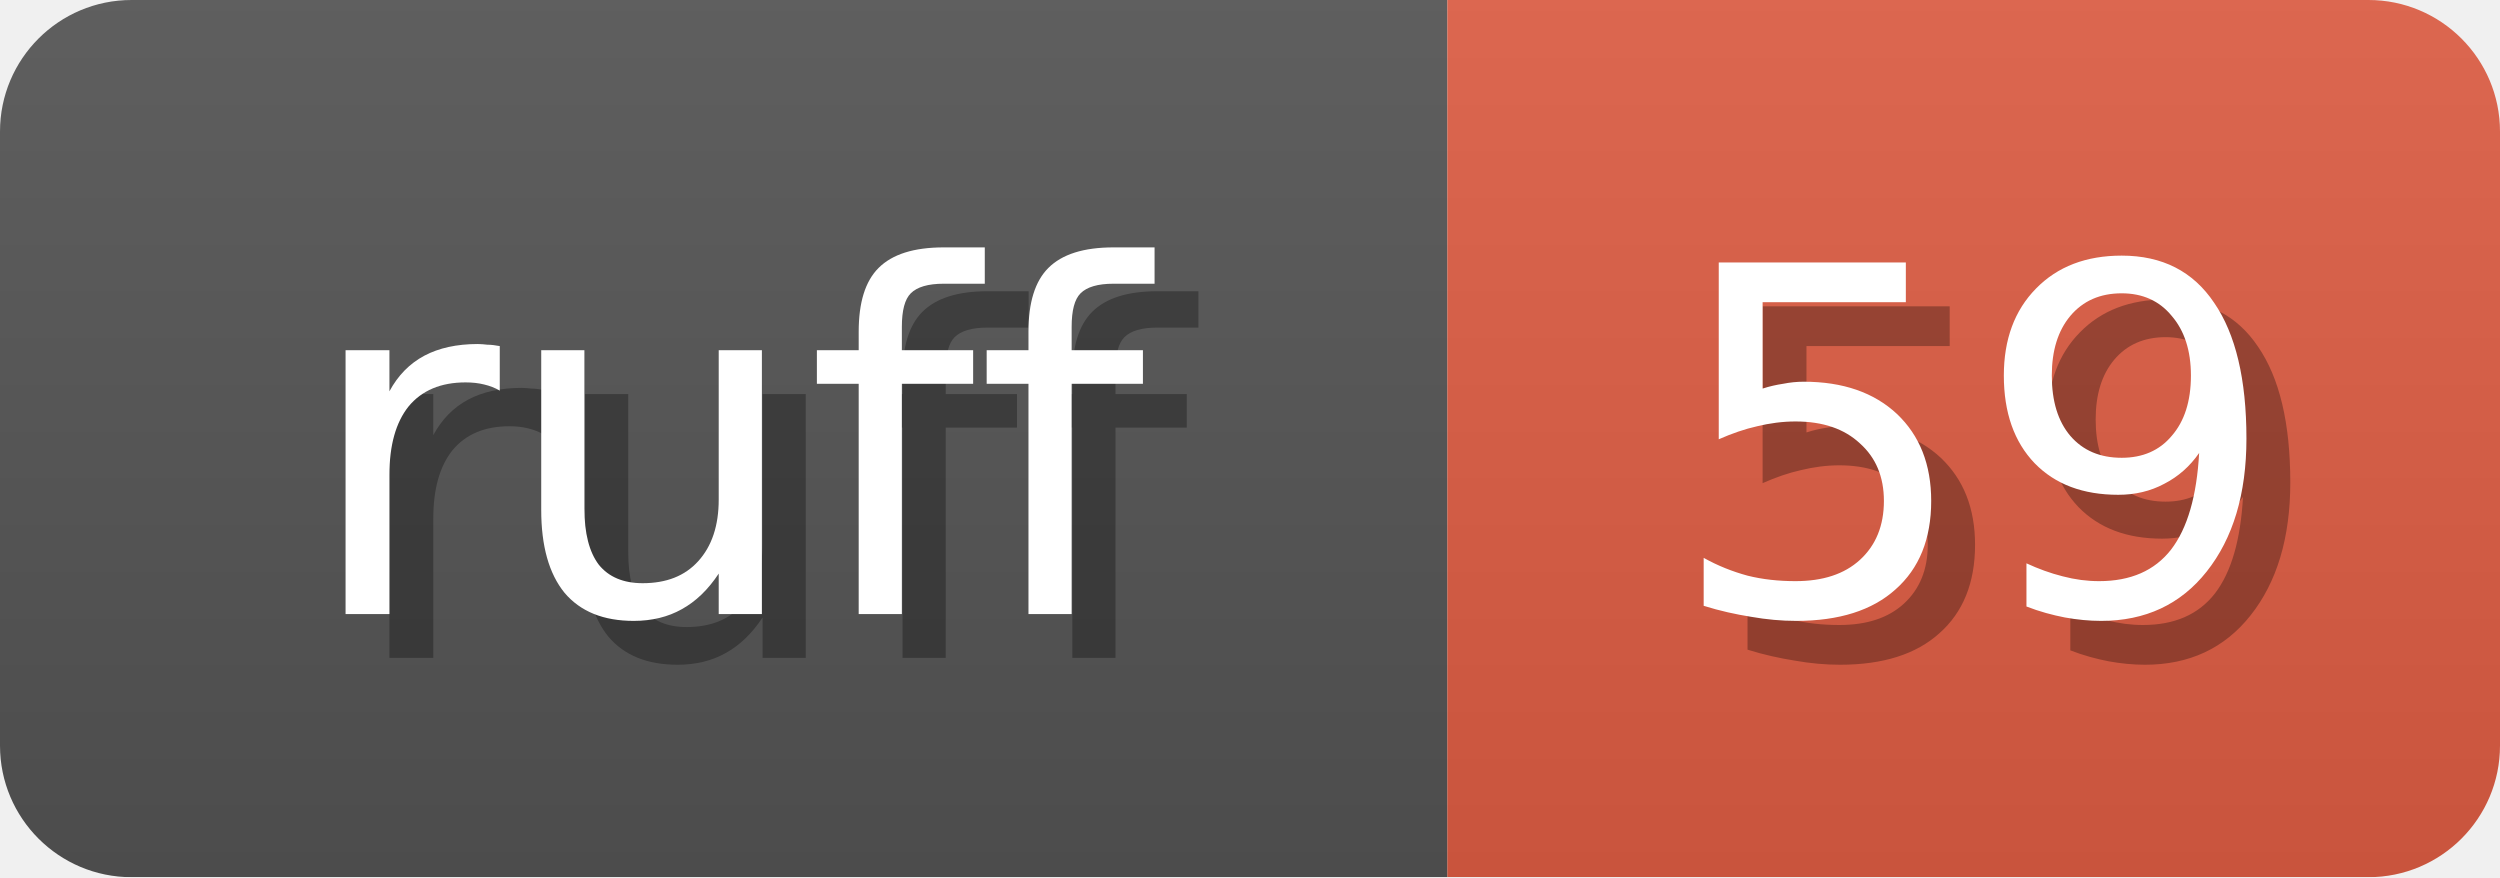
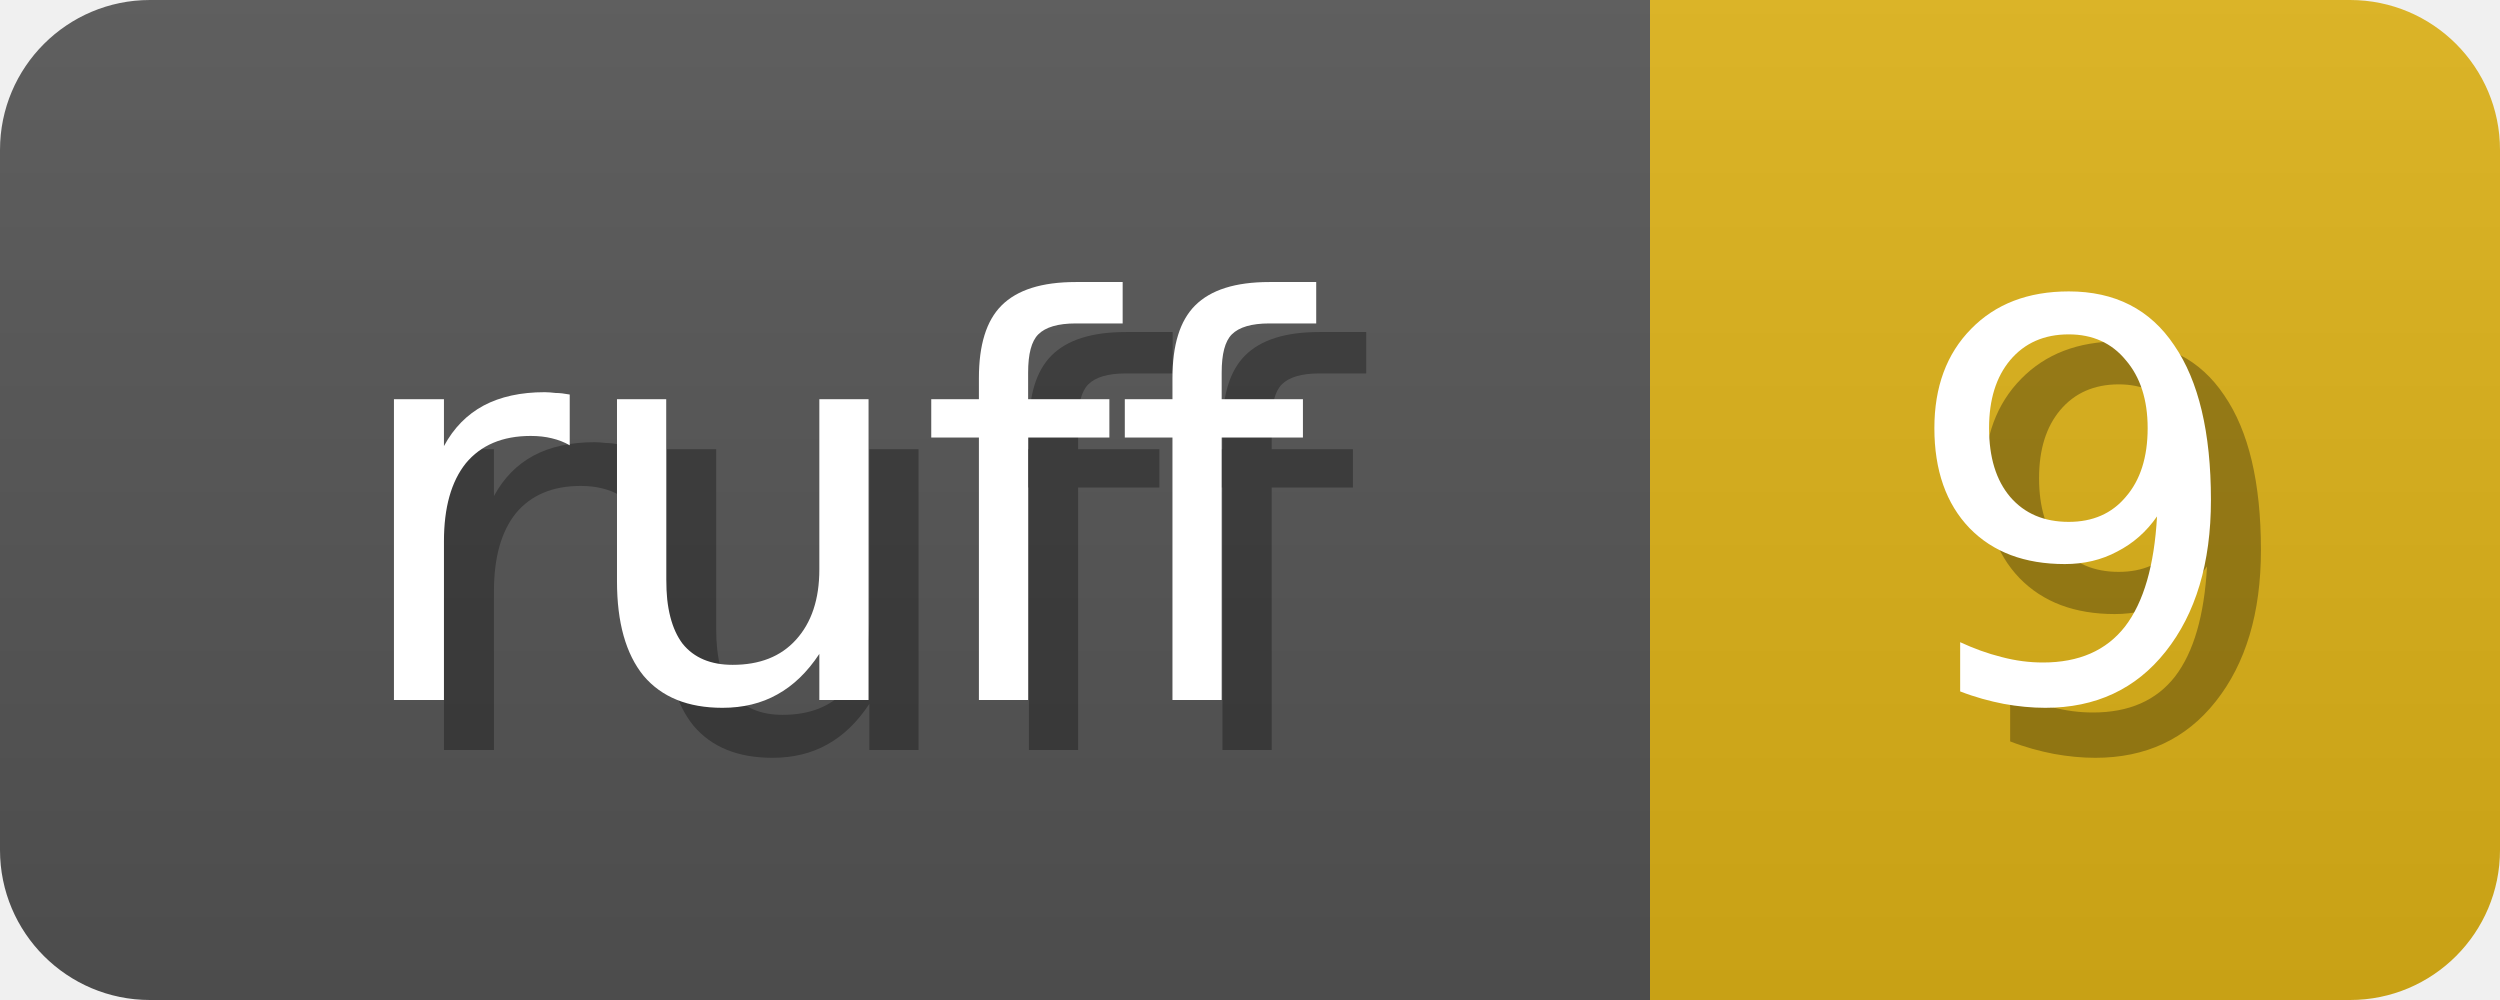
- <svg xmlns="http://www.w3.org/2000/svg" width="57" height="20">
+ <svg xmlns="http://www.w3.org/2000/svg" width="50" height="20">
  <linearGradient id="b" x2="0" y2="100%">
    <stop offset="0" stop-color="#bbb" stop-opacity=".1" />
    <stop offset="1" stop-opacity=".1" />
  </linearGradient>
  <mask id="anybadge_1">
-     <rect width="57" height="20" rx="3" fill="#fff" />
+     <rect width="50" height="20" rx="3" fill="#fff" />
  </mask>
  <g mask="url(#anybadge_1)">
    <path fill="#555" d="M0 0h33v20H0z" />
-     <path fill="#E05D44" d="M33 0h24v20H33z" />
-     <path fill="url(#b)" d="M0 0h57v20H0z" />
+     <path fill="#DFB317" d="M33 0h17v20H33z" />
+     <path fill="url(#b)" d="M0 0h50v20H0z" />
  </g>
  <g fill="#fff" text-anchor="middle" font-family="DejaVu Sans,Verdana,Geneva,sans-serif" font-size="11">
    <text x="17.5" y="15" fill="#010101" fill-opacity=".3">ruff</text>
    <text x="16.5" y="14">ruff</text>
  </g>
  <g fill="#fff" text-anchor="middle" font-family="DejaVu Sans,Verdana,Geneva,sans-serif" font-size="11">
-     <text x="46.0" y="15" fill="#010101" fill-opacity=".3">59</text>
-     <text x="45.0" y="14">59</text>
+     <text x="42.5" y="15" fill="#010101" fill-opacity=".3">9</text>
+     <text x="41.5" y="14">9</text>
  </g>
</svg>
